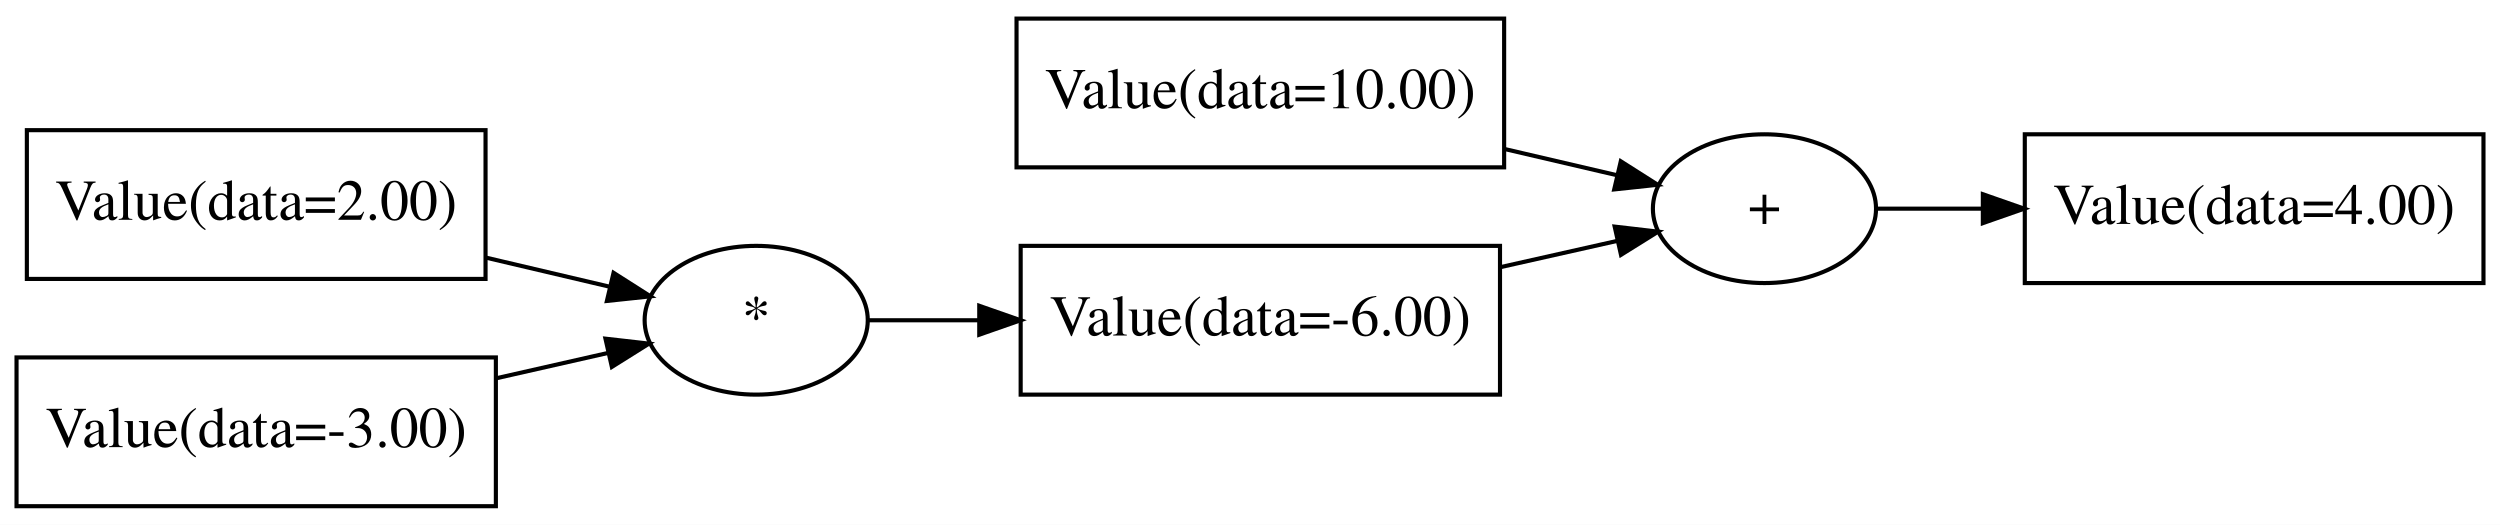
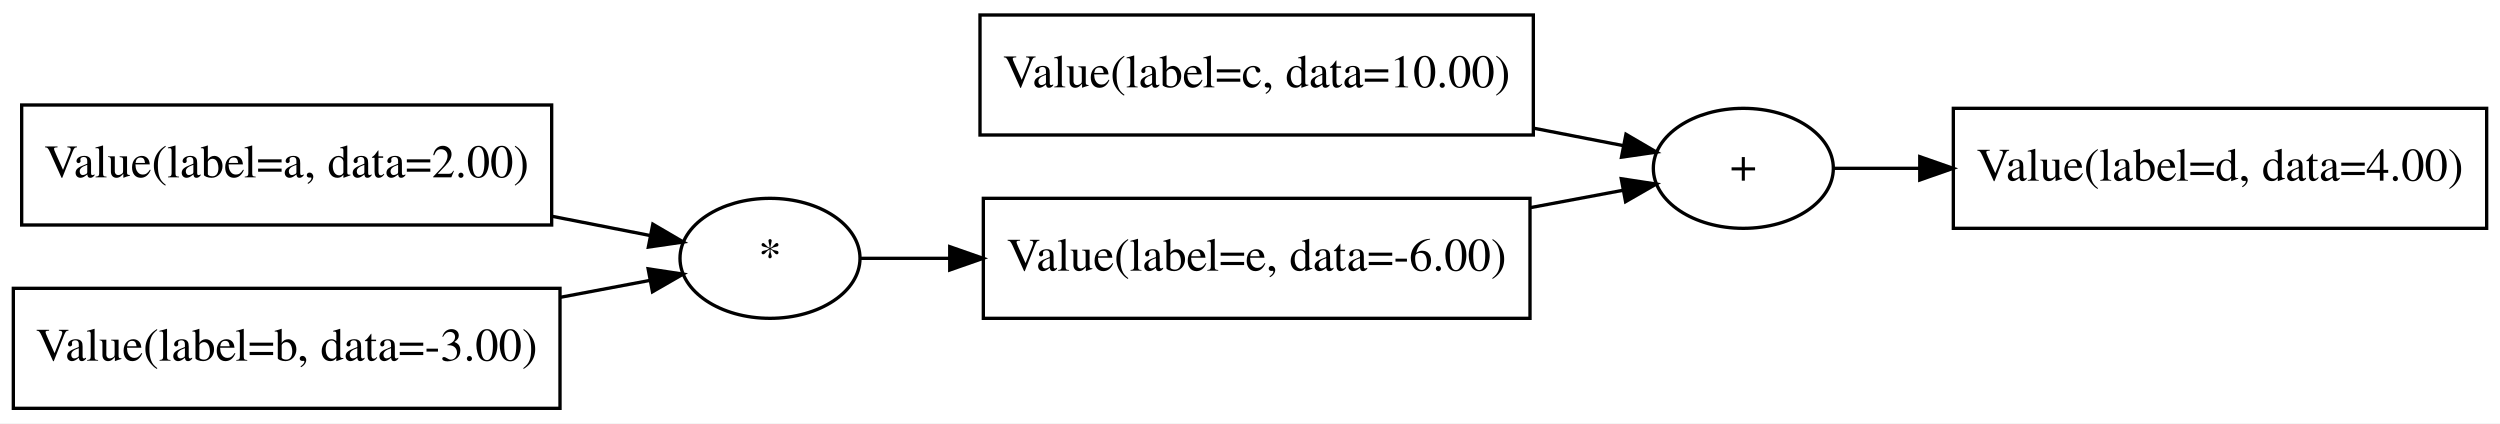
- <svg xmlns="http://www.w3.org/2000/svg" width="605pt" height="127pt" viewBox="0.00 0.00 605.00 127.00">
+ <svg xmlns="http://www.w3.org/2000/svg" width="750pt" height="127pt" viewBox="0.00 0.00 750.00 127.00">
  <g id="graph0" class="graph" transform="scale(1 1) rotate(0) translate(4 123)">
-     <polygon fill="white" stroke="transparent" points="-4,4 -4,-123 601,-123 601,4 -4,4" />
+     <polygon fill="white" stroke="transparent" points="-4,4 -4,-123 746,-123 746,4 -4,4" />
    <g id="node1" class="node">
-       <polygon fill="none" stroke="black" points="242,-82.5 242,-118.5 360,-118.5 360,-82.5 242,-82.5" />
-       <text text-anchor="middle" x="301" y="-96.8" font-family="Times,serif" font-size="14.00">Value(data=10.00)</text>
+       <polygon fill="none" stroke="black" points="291,-27.5 291,-63.5 455,-63.5 455,-27.5 291,-27.5" />
+       <text text-anchor="middle" x="373" y="-41.8" font-family="Times,serif" font-size="14.00">Value(label=e, data=-6.00)</text>
+     </g>
+     <g id="node7" class="node">
+       <ellipse fill="none" stroke="black" cx="519" cy="-72.5" rx="27" ry="18" />
+       <text text-anchor="middle" x="519" y="-68.8" font-family="Times,serif" font-size="14.00">+</text>
+     </g>
+     <g id="edge6" class="edge">
+       <path fill="none" stroke="black" d="M455.26,-60.74C464.96,-62.56 474.44,-64.33 482.97,-65.93" />
+       <polygon fill="black" stroke="black" points="482.38,-69.38 492.85,-67.78 483.67,-62.5 482.38,-69.38" />
+     </g>
+     <g id="node2" class="node">
+       <ellipse fill="none" stroke="black" cx="227" cy="-45.5" rx="27" ry="18" />
+       <text text-anchor="middle" x="227" y="-41.8" font-family="Times,serif" font-size="14.00">*</text>
+     </g>
+     <g id="edge1" class="edge">
+       <path fill="none" stroke="black" d="M254.08,-45.5C261.96,-45.5 271.1,-45.5 280.73,-45.5" />
+       <polygon fill="black" stroke="black" points="280.92,-49 290.92,-45.5 280.92,-42 280.92,-49" />
+     </g>
+     <g id="node3" class="node">
+       <polygon fill="none" stroke="black" points="290,-82.5 290,-118.5 456,-118.5 456,-82.5 290,-82.5" />
+       <text text-anchor="middle" x="373" y="-96.8" font-family="Times,serif" font-size="14.00">Value(label=c, data=10.00)</text>
+     </g>
+     <g id="edge3" class="edge">
+       <path fill="none" stroke="black" d="M456.1,-84.54C465.51,-82.71 474.69,-80.92 482.97,-79.31" />
+       <polygon fill="black" stroke="black" points="483.79,-82.72 492.94,-77.37 482.45,-75.85 483.79,-82.72" />
+     </g>
+     <g id="node4" class="node">
+       <polygon fill="none" stroke="black" points="2.5,-55.5 2.5,-91.5 161.5,-91.5 161.5,-55.5 2.5,-55.5" />
+       <text text-anchor="middle" x="82" y="-69.8" font-family="Times,serif" font-size="14.00">Value(label=a, data=2.00)</text>
+     </g>
+     <g id="edge5" class="edge">
+       <path fill="none" stroke="black" d="M161.61,-58.11C171.87,-56.1 181.94,-54.13 190.95,-52.36" />
+       <polygon fill="black" stroke="black" points="191.85,-55.75 200.99,-50.4 190.51,-48.88 191.85,-55.75" />
+     </g>
+     <g id="node5" class="node">
+       <polygon fill="none" stroke="black" points="0,-0.5 0,-36.5 164,-36.5 164,-0.5 0,-0.5" />
+       <text text-anchor="middle" x="82" y="-14.8" font-family="Times,serif" font-size="14.00">Value(label=b, data=-3.00)</text>
+     </g>
+     <g id="edge4" class="edge">
+       <path fill="none" stroke="black" d="M164.11,-33.81C173.51,-35.59 182.68,-37.32 190.96,-38.88" />
+       <polygon fill="black" stroke="black" points="190.44,-42.35 200.92,-40.76 191.74,-35.47 190.44,-42.35" />
    </g>
    <g id="node6" class="node">
-       <ellipse fill="none" stroke="black" cx="423" cy="-72.5" rx="27" ry="18" />
-       <text text-anchor="middle" x="423" y="-68.8" font-family="Times,serif" font-size="14.00">+</text>
-     </g>
-     <g id="edge3" class="edge">
-       <path fill="none" stroke="black" d="M360.24,-86.91C369.5,-84.75 378.81,-82.58 387.29,-80.6" />
-       <polygon fill="black" stroke="black" points="388.23,-83.97 397.17,-78.29 386.64,-77.16 388.23,-83.97" />
-     </g>
-     <g id="node2" class="node">
-       <polygon fill="none" stroke="black" points="243,-27.5 243,-63.5 359,-63.5 359,-27.5 243,-27.5" />
-       <text text-anchor="middle" x="301" y="-41.8" font-family="Times,serif" font-size="14.00">Value(data=-6.00)</text>
-     </g>
-     <g id="edge4" class="edge">
-       <path fill="none" stroke="black" d="M359.19,-58.37C368.82,-60.53 378.55,-62.72 387.38,-64.71" />
-       <polygon fill="black" stroke="black" points="386.75,-68.16 397.27,-66.94 388.28,-61.33 386.75,-68.16" />
-     </g>
-     <g id="node3" class="node">
-       <ellipse fill="none" stroke="black" cx="179" cy="-45.5" rx="27" ry="18" />
-       <text text-anchor="middle" x="179" y="-41.8" font-family="Times,serif" font-size="14.00">*</text>
-     </g>
-     <g id="edge1" class="edge">
-       <path fill="none" stroke="black" d="M206.04,-45.5C214.04,-45.5 223.24,-45.5 232.68,-45.5" />
-       <polygon fill="black" stroke="black" points="232.98,-49 242.98,-45.5 232.98,-42 232.98,-49" />
-     </g>
-     <g id="node4" class="node">
-       <polygon fill="none" stroke="black" points="2.5,-55.5 2.5,-91.5 113.5,-91.5 113.5,-55.5 2.5,-55.5" />
-       <text text-anchor="middle" x="58" y="-69.8" font-family="Times,serif" font-size="14.00">Value(data=2.00)</text>
-     </g>
-     <g id="edge6" class="edge">
-       <path fill="none" stroke="black" d="M113.62,-60.65C123.85,-58.24 134.28,-55.79 143.68,-53.58" />
-       <polygon fill="black" stroke="black" points="144.48,-56.98 153.41,-51.29 142.87,-50.17 144.48,-56.98" />
-     </g>
-     <g id="node5" class="node">
-       <polygon fill="none" stroke="black" points="486,-54.5 486,-90.5 597,-90.5 597,-54.5 486,-54.5" />
-       <text text-anchor="middle" x="541.5" y="-68.8" font-family="Times,serif" font-size="14.00">Value(data=4.00)</text>
+       <polygon fill="none" stroke="black" points="582,-54.5 582,-90.5 742,-90.5 742,-54.5 582,-54.5" />
+       <text text-anchor="middle" x="662" y="-68.8" font-family="Times,serif" font-size="14.00">Value(label=d, data=4.00)</text>
    </g>
    <g id="edge2" class="edge">
-       <path fill="none" stroke="black" d="M450.14,-72.5C457.85,-72.5 466.64,-72.5 475.64,-72.5" />
-       <polygon fill="black" stroke="black" points="475.85,-76 485.85,-72.5 475.85,-69 475.85,-76" />
-     </g>
-     <g id="node7" class="node">
-       <polygon fill="none" stroke="black" points="0,-0.5 0,-36.5 116,-36.5 116,-0.5 0,-0.5" />
-       <text text-anchor="middle" x="58" y="-14.8" font-family="Times,serif" font-size="14.00">Value(data=-3.00)</text>
-     </g>
-     <g id="edge5" class="edge">
-       <path fill="none" stroke="black" d="M116.06,-31.45C125.3,-33.54 134.63,-35.66 143.14,-37.59" />
-       <polygon fill="black" stroke="black" points="142.52,-41.04 153.05,-39.84 144.07,-34.21 142.52,-41.04" />
+       <path fill="none" stroke="black" d="M546.19,-72.5C553.79,-72.5 562.55,-72.5 571.77,-72.5" />
+       <polygon fill="black" stroke="black" points="571.93,-76 581.93,-72.5 571.93,-69 571.93,-76" />
    </g>
  </g>
</svg>
